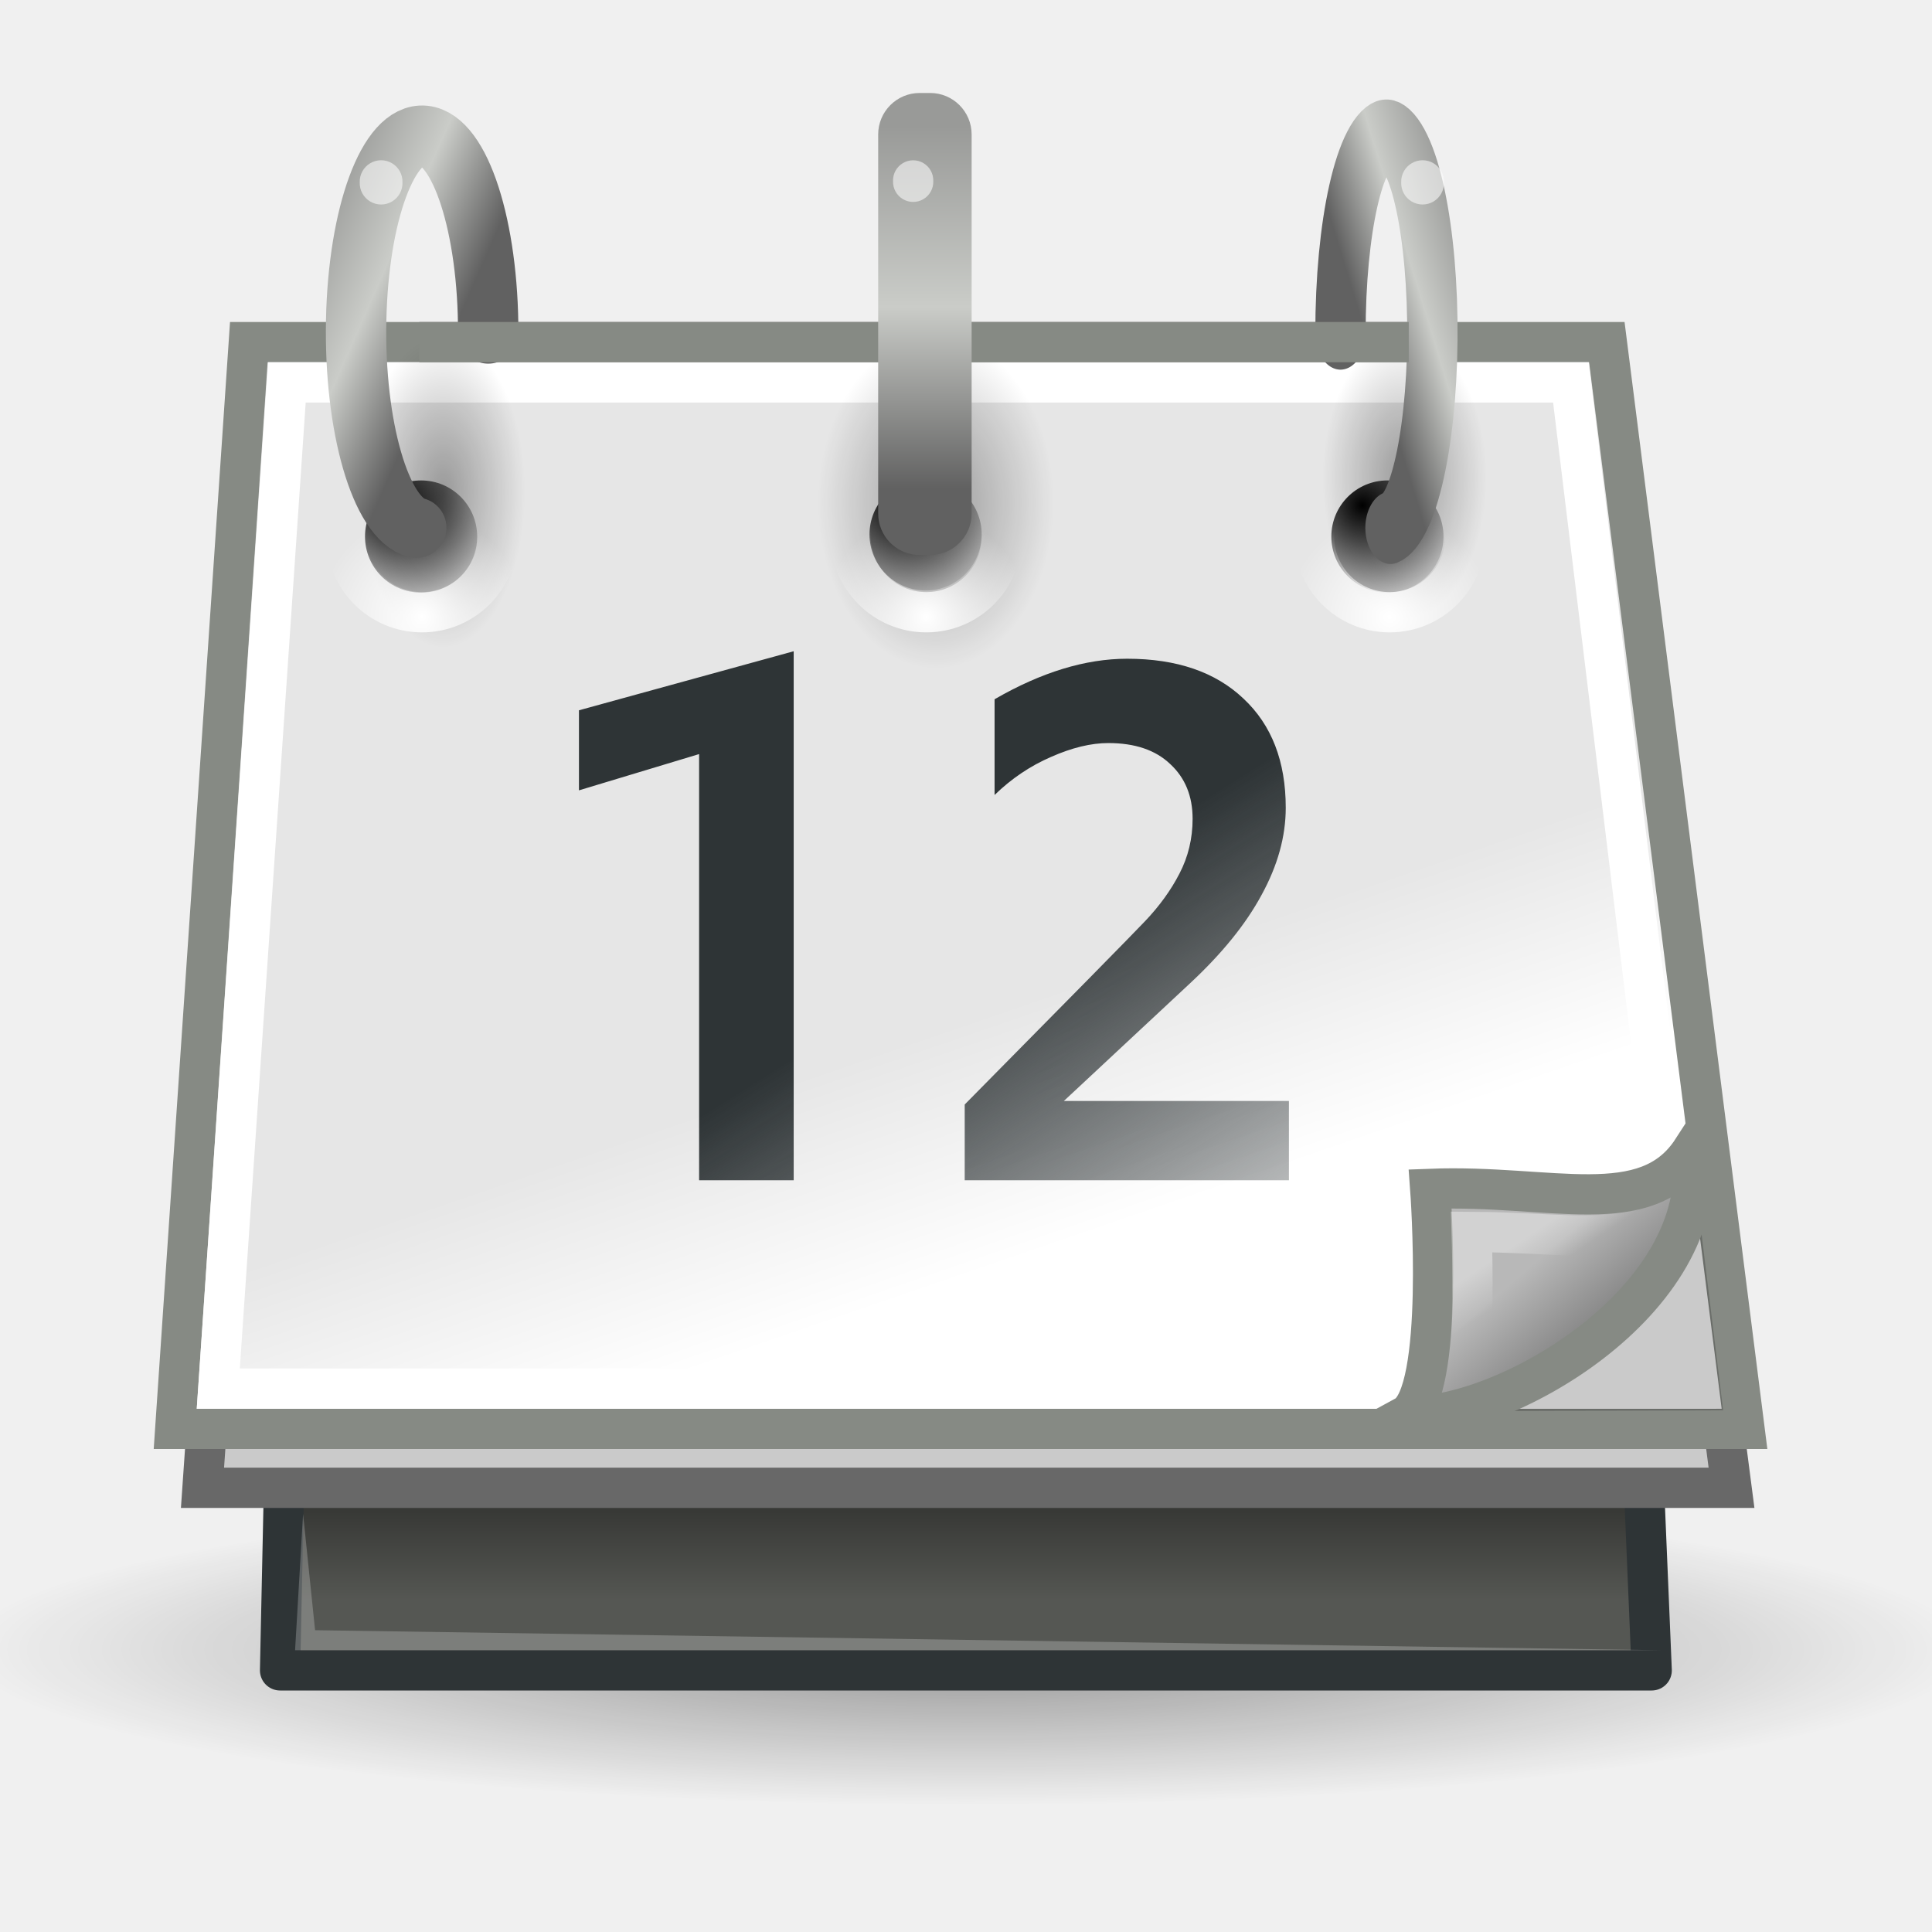
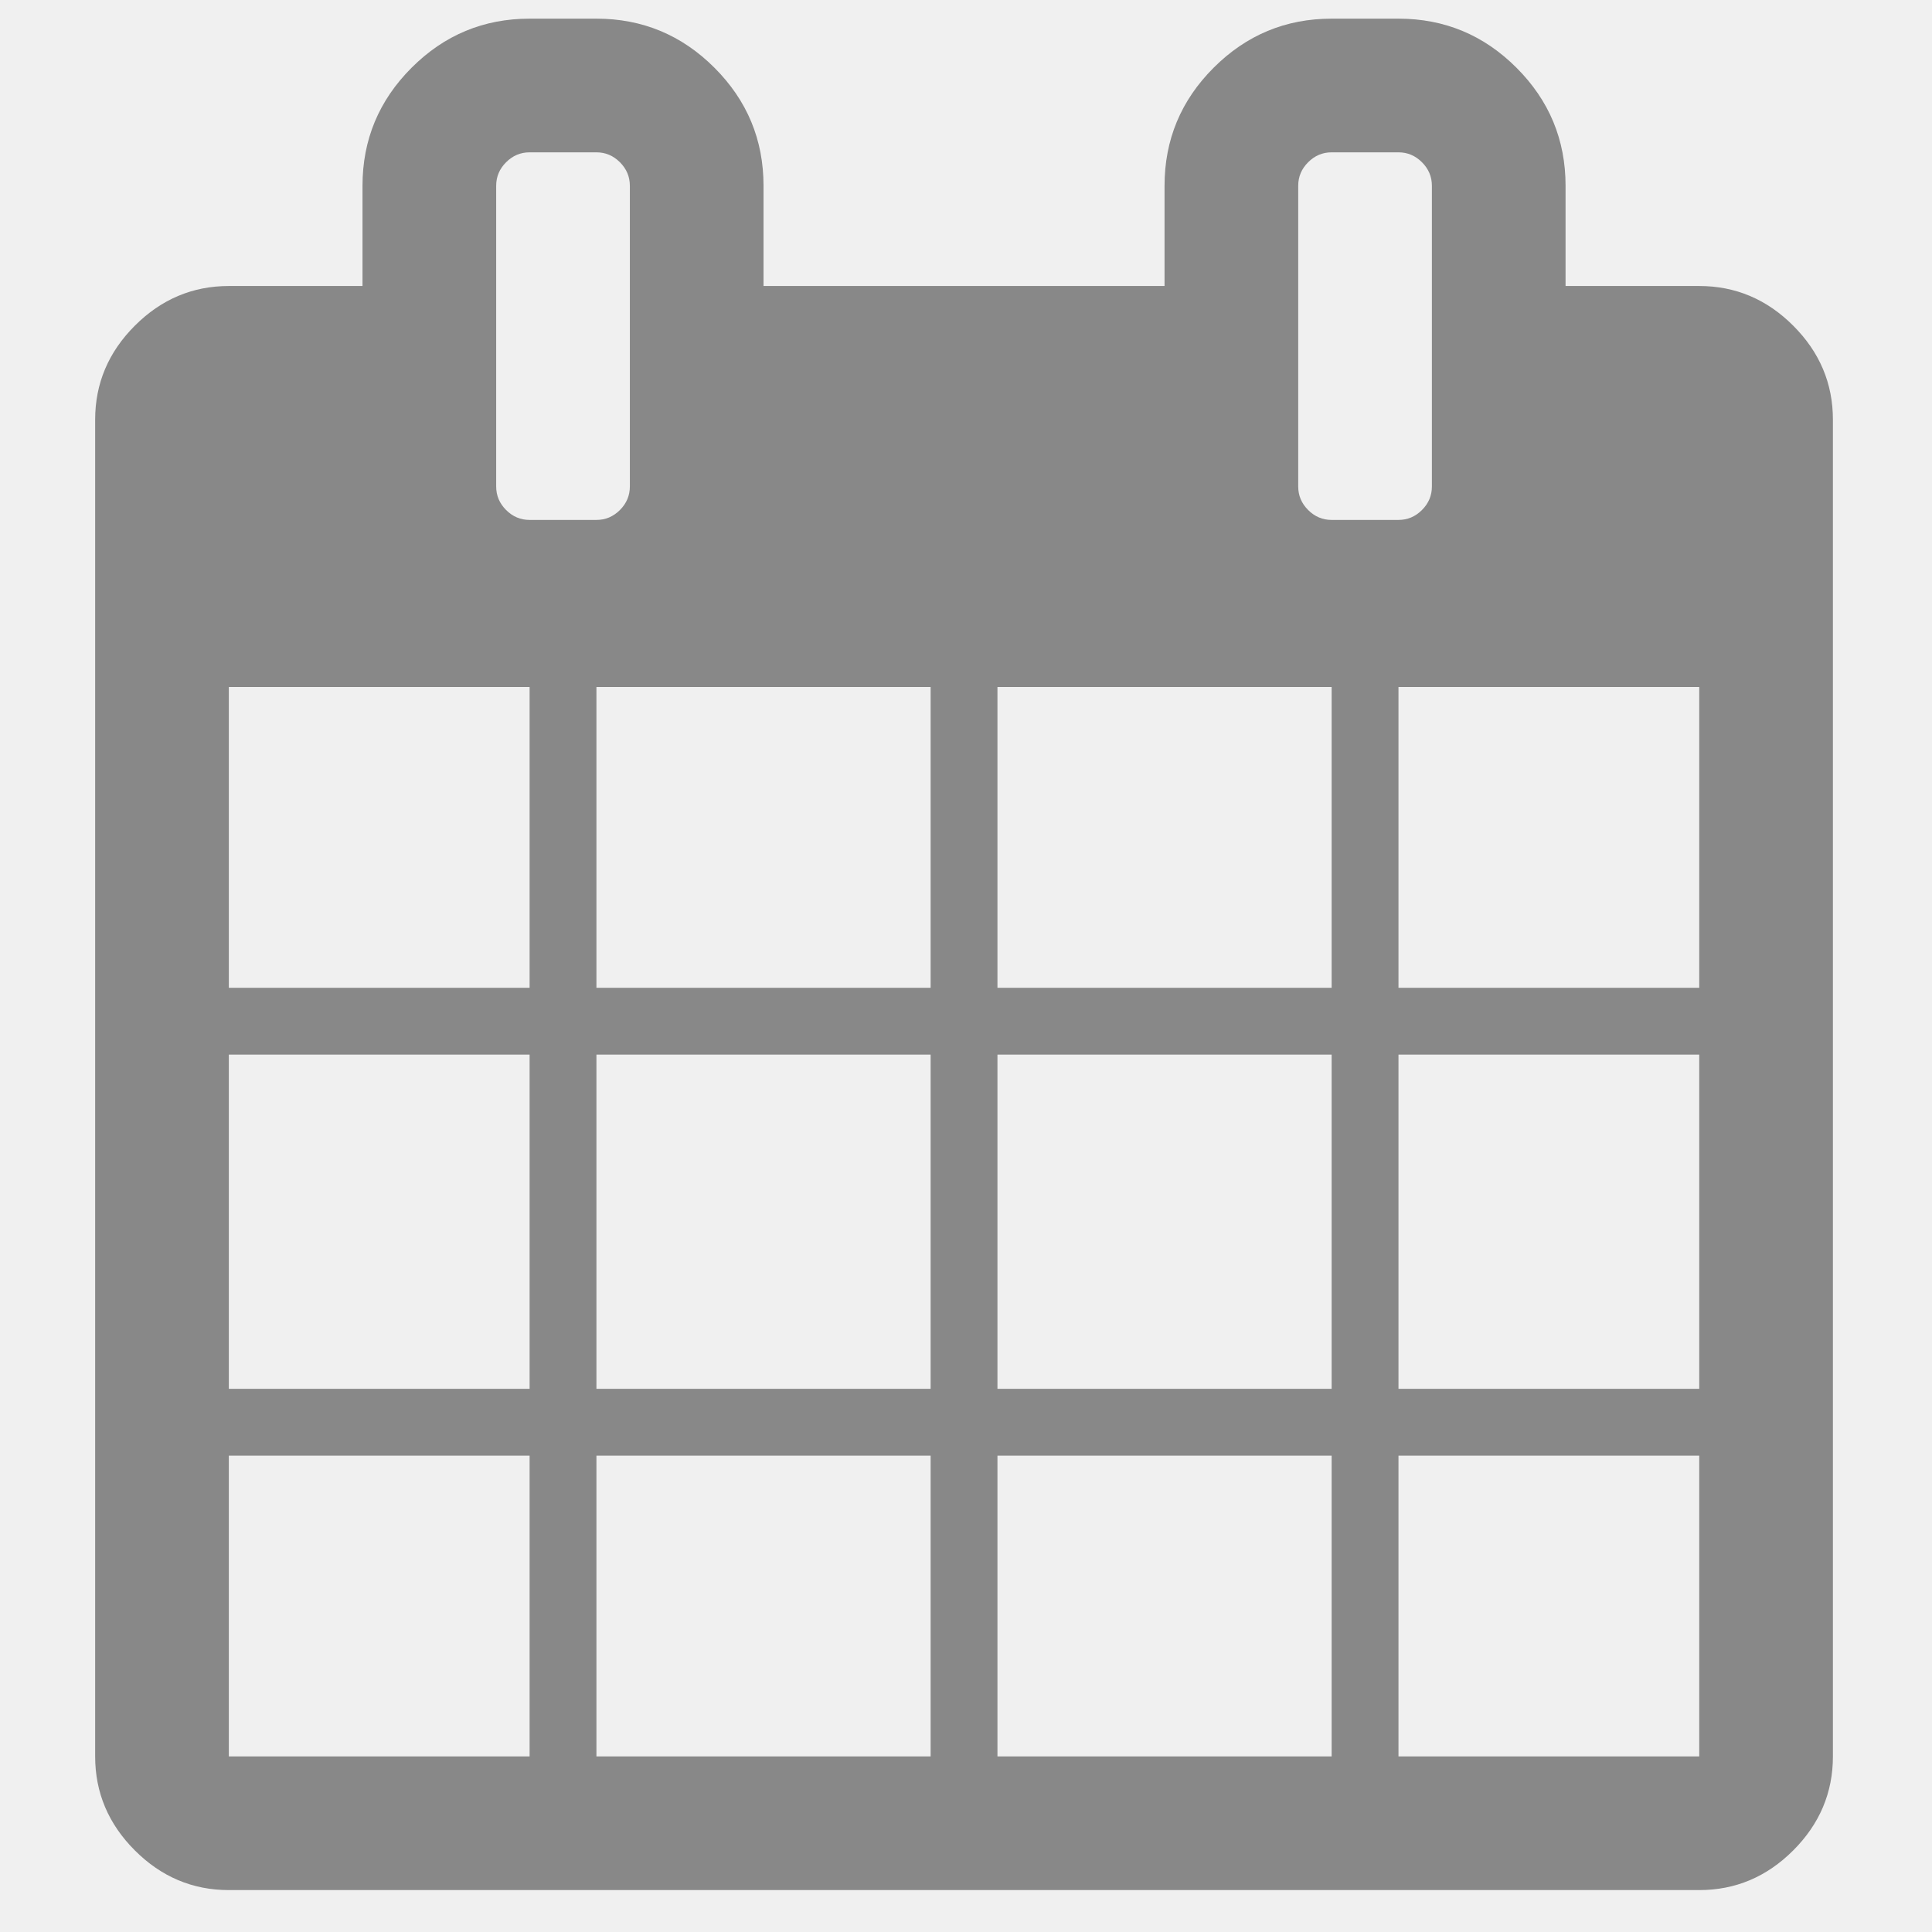
- <svg xmlns="http://www.w3.org/2000/svg" xmlns:xlink="http://www.w3.org/1999/xlink" width="48px" height="48px" id="svg11300">
-   <defs id="defs3">
-     <linearGradient id="linearGradient4604">
-       <stop style="stop-color:#383936;stop-opacity:1;" offset="0" id="stop4606" />
-       <stop style="stop-color:#555753;stop-opacity:1;" offset="1" id="stop4608" />
-     </linearGradient>
-     <linearGradient id="linearGradient6105">
-       <stop style="stop-color:#ffffff;stop-opacity:1;" offset="0" id="stop6107" />
-       <stop style="stop-color:#ffffff;stop-opacity:0;" offset="1" id="stop6109" />
-     </linearGradient>
-     <linearGradient id="linearGradient6087">
-       <stop style="stop-color:#2e3436;stop-opacity:1;" offset="0" id="stop6089" />
-       <stop style="stop-color:#2e3436;stop-opacity:0;" offset="1" id="stop6091" />
-     </linearGradient>
-     <linearGradient id="linearGradient2224">
-       <stop style="stop-color:#7c7c7c;stop-opacity:1;" offset="0" id="stop2226" />
-       <stop style="stop-color:#b8b8b8;stop-opacity:1;" offset="1" id="stop2228" />
-     </linearGradient>
-     <linearGradient xlink:href="#linearGradient2224" id="linearGradient6055" gradientUnits="userSpaceOnUse" gradientTransform="matrix(0.734574,0,0,0.73094,13.14657,3.97815)" x1="35.997" y1="40.458" x2="33.665" y2="37.771" />
-     <linearGradient id="linearGradient2251">
-       <stop style="stop-color:#ffffff;stop-opacity:1;" offset="0" id="stop2253" />
-       <stop style="stop-color:#ffffff;stop-opacity:0;" offset="1" id="stop2255" />
-     </linearGradient>
-     <linearGradient xlink:href="#linearGradient2251" id="linearGradient6052" gradientUnits="userSpaceOnUse" gradientTransform="matrix(0.734574,0,0,0.73094,13.35394,3.76021)" x1="33.396" y1="36.921" x2="34.17" y2="38.07" />
-     <linearGradient id="linearGradient4776">
-       <stop style="stop-color:#000000;stop-opacity:1;" offset="0" id="stop4778" />
-       <stop style="stop-color:#000000;stop-opacity:0;" offset="1" id="stop4780" />
-     </linearGradient>
-     <linearGradient id="linearGradient4754">
-       <stop id="stop4756" offset="0" style="stop-color:#d3d7cf;stop-opacity:1" />
-       <stop id="stop4758" offset="1" style="stop-color:#888a85;stop-opacity:0" />
-     </linearGradient>
-     <linearGradient id="linearGradient4748">
-       <stop style="stop-color:#999a98;stop-opacity:1;" offset="0" id="stop4750" />
-       <stop id="stop4760" offset="0.5" style="stop-color:#caccc8;stop-opacity:1;" />
-       <stop style="stop-color:#616161;stop-opacity:1;" offset="1" id="stop4752" />
-     </linearGradient>
-     <linearGradient id="linearGradient4693">
-       <stop style="stop-color:#000000;stop-opacity:1;" offset="0" id="stop4695" />
-       <stop style="stop-color:#000000;stop-opacity:0;" offset="1" id="stop4697" />
-     </linearGradient>
-     <linearGradient id="linearGradient4573">
-       <stop style="stop-color:#000000;stop-opacity:1;" offset="0" id="stop4575" />
-       <stop style="stop-color:#000000;stop-opacity:0;" offset="1" id="stop4577" />
-     </linearGradient>
-     <linearGradient id="linearGradient4565">
-       <stop id="stop4567" offset="0" style="stop-color:#7f7f70;stop-opacity:1;" />
-       <stop id="stop4569" offset="1" style="stop-color:#a6a69c;stop-opacity:1;" />
-     </linearGradient>
-     <linearGradient id="linearGradient4537">
-       <stop id="stop6075" offset="0" style="stop-color:#ffffff;stop-opacity:1;" />
-       <stop id="stop6073" offset="1" style="stop-color:#e6e6e6;stop-opacity:1;" />
-     </linearGradient>
-     <linearGradient id="linearGradient11520">
-       <stop id="stop11522" offset="0" style="stop-color:#ffffff;stop-opacity:1;" />
-       <stop id="stop11524" offset="1" style="stop-color:#dcdcdc;stop-opacity:1;" />
-     </linearGradient>
-     <linearGradient id="linearGradient11508">
-       <stop id="stop11510" offset="0" style="stop-color:#000000;stop-opacity:1;" />
-       <stop id="stop11512" offset="1" style="stop-color:#000000;stop-opacity:0;" />
-     </linearGradient>
-     <linearGradient id="linearGradient11494">
-       <stop id="stop11496" offset="0" style="stop-color:#ef2929;stop-opacity:1;" />
-       <stop id="stop11498" offset="1" style="stop-color:#ef2929;stop-opacity:0;" />
-     </linearGradient>
-     <linearGradient id="linearGradient11415">
-       <stop id="stop11417" offset="0" style="stop-color:#204a87;stop-opacity:0;" />
-       <stop style="stop-color:#204a87;stop-opacity:1;" offset="0.5" id="stop11423" />
-       <stop id="stop11419" offset="1" style="stop-color:#204a87;stop-opacity:0;" />
-     </linearGradient>
-     <linearGradient id="linearGradient11399">
-       <stop id="stop11401" offset="0" style="stop-color:#000000;stop-opacity:1;" />
-       <stop id="stop11403" offset="1" style="stop-color:#000000;stop-opacity:0;" />
-     </linearGradient>
-     <linearGradient gradientTransform="translate(-60.28571,-0.285714)" y2="34.462" x2="43.616" y1="3.774" x1="15.828" gradientUnits="userSpaceOnUse" id="linearGradient11425" xlink:href="#linearGradient11415" />
-     <linearGradient gradientTransform="translate(-60.57143,0)" y2="39.034" x2="35.68" y1="9.346" x1="9.696" gradientUnits="userSpaceOnUse" id="linearGradient11427" xlink:href="#linearGradient11415" />
-     <linearGradient y2="33.462" x2="26.759" y1="19.774" x1="13.267" gradientTransform="translate(-60.85714,0.428571)" gradientUnits="userSpaceOnUse" id="linearGradient11439" xlink:href="#linearGradient11415" />
-     <radialGradient r="8.5" fy="39.143" fx="12.071" cy="39.143" cx="12.071" gradientTransform="matrix(1,0,0,0.487395,0,20.06483)" gradientUnits="userSpaceOnUse" id="radialGradient11441" xlink:href="#linearGradient11399" />
-     <radialGradient gradientTransform="matrix(1.243453,2.106784e-16,-2.106784e-16,1.243453,-6.713754,-3.742847)" gradientUnits="userSpaceOnUse" r="3.834" fy="15.048" fx="27.577" cy="15.048" cx="27.577" id="radialGradient11500" xlink:href="#linearGradient11494" />
-     <radialGradient r="3.834" fy="16.049" fx="27.577" cy="16.049" cx="27.577" gradientTransform="matrix(1.243453,2.106784e-16,-2.106784e-16,1.243453,-6.713754,-3.742847)" gradientUnits="userSpaceOnUse" id="radialGradient11504" xlink:href="#linearGradient11494" />
-     <radialGradient gradientUnits="userSpaceOnUse" gradientTransform="matrix(1,0,0,0.338462,2.166583e-14,29.48178)" r="6.566" fy="44.565" fx="30.204" cy="44.565" cx="30.204" id="radialGradient11514" xlink:href="#linearGradient11508" />
-     <radialGradient gradientTransform="matrix(1.995058,-1.651527e-32,0,1.995058,-24.32488,-35.70087)" gradientUnits="userSpaceOnUse" r="20.531" fy="35.878" fx="24.446" cy="35.878" cx="24.446" id="radialGradient11526" xlink:href="#linearGradient11520" />
-     <radialGradient r="6.566" fy="44.565" fx="30.204" cy="44.565" cx="30.204" gradientTransform="matrix(1,0,0,0.338462,3.185827e-15,29.48178)" gradientUnits="userSpaceOnUse" id="radialGradient11532" xlink:href="#linearGradient11508" />
-     <radialGradient xlink:href="#linearGradient11508" id="radialGradient1348" gradientUnits="userSpaceOnUse" gradientTransform="matrix(1,0,0,0.338462,-1.353344e-14,29.48178)" cx="30.204" cy="44.565" fx="30.204" fy="44.565" r="6.566" />
-     <radialGradient xlink:href="#linearGradient11520" id="radialGradient1350" gradientUnits="userSpaceOnUse" gradientTransform="matrix(1.995058,-1.651527e-32,0,1.995058,-24.32488,-35.70087)" cx="24.446" cy="35.878" fx="24.446" fy="35.878" r="20.531" />
-     <radialGradient xlink:href="#linearGradient11494" id="radialGradient1352" gradientUnits="userSpaceOnUse" gradientTransform="matrix(1.243453,2.106784e-16,-2.106784e-16,1.243453,-6.713754,-3.742847)" cx="27.577" cy="16.049" fx="27.577" fy="16.049" r="3.834" />
-     <radialGradient xlink:href="#linearGradient11494" id="radialGradient1354" gradientUnits="userSpaceOnUse" gradientTransform="matrix(1.243453,2.106784e-16,-2.106784e-16,1.243453,-6.713754,-3.742847)" cx="27.577" cy="15.048" fx="27.577" fy="15.048" r="3.834" />
-     <radialGradient xlink:href="#linearGradient11508" id="radialGradient1356" gradientUnits="userSpaceOnUse" gradientTransform="matrix(1,0,0,0.338462,2.220359e-14,29.48178)" cx="30.204" cy="44.565" fx="30.204" fy="44.565" r="6.566" />
-     <radialGradient xlink:href="#linearGradient11520" id="radialGradient1366" gradientUnits="userSpaceOnUse" gradientTransform="matrix(2.049266,-1.696401e-32,0,2.049266,-25.65002,-37.31089)" cx="24.446" cy="35.878" fx="24.446" fy="35.878" r="20.531" />
-     <linearGradient xlink:href="#linearGradient4537" id="linearGradient4543" x1="37.271" y1="27.273" x2="35.872" y2="22.674" gradientUnits="userSpaceOnUse" gradientTransform="matrix(1.125982,0,0,1.272791,-4.167995,-7.706526)" />
-     <radialGradient xlink:href="#linearGradient4573" id="radialGradient4579" cx="24.97" cy="42.211" fx="24.97" fy="42.211" r="20.815" gradientTransform="matrix(1,0,0,0.286624,-1.249436e-15,30.11199)" gradientUnits="userSpaceOnUse" />
-     <radialGradient xlink:href="#linearGradient4693" id="radialGradient4699" cx="12.887" cy="16.771" fx="12.887" fy="16.771" r="1.591" gradientUnits="userSpaceOnUse" gradientTransform="matrix(1.944444,4.466041e-15,-4.466041e-15,1.944444,-12.77212,-16.7839)" />
-     <radialGradient xlink:href="#linearGradient4693" id="radialGradient4705" gradientUnits="userSpaceOnUse" gradientTransform="matrix(1.944444,4.466041e-15,-4.466041e-15,1.944444,-12.77212,-16.7839)" cx="12.887" cy="16.771" fx="12.887" fy="16.771" r="1.591" />
-     <radialGradient xlink:href="#linearGradient4693" id="radialGradient4712" gradientUnits="userSpaceOnUse" gradientTransform="matrix(1.944444,4.466041e-15,-4.466041e-15,1.944444,-12.77212,-16.7839)" cx="12.887" cy="16.771" fx="12.887" fy="16.771" r="1.591" />
-     <linearGradient xlink:href="#linearGradient4748" id="linearGradient4744" x1="10.998" y1="11.929" x2="14.54" y2="13.486" gradientUnits="userSpaceOnUse" />
-     <linearGradient xlink:href="#linearGradient4754" id="linearGradient4746" x1="24.804" y1="7.36" x2="24.804" y2="13.861" gradientUnits="userSpaceOnUse" />
-     <linearGradient xlink:href="#linearGradient4748" id="linearGradient4764" gradientUnits="userSpaceOnUse" x1="10.998" y1="11.929" x2="14.54" y2="13.486" />
-     <linearGradient xlink:href="#linearGradient4748" id="linearGradient4772" x1="24.031" y1="7.531" x2="24.031" y2="15.531" gradientUnits="userSpaceOnUse" gradientTransform="matrix(1.125982,0,0,1.126747,-4.079607,-5.365805)" />
-     <radialGradient xlink:href="#linearGradient4776" id="radialGradient4782" cx="13.833" cy="17.904" fx="13.833" fy="17.904" r="1.812" gradientTransform="matrix(1,0,0,2.02439,-3.663953e-15,-18.34044)" gradientUnits="userSpaceOnUse" />
-     <radialGradient xlink:href="#linearGradient4776" id="radialGradient4786" gradientUnits="userSpaceOnUse" gradientTransform="matrix(1,0,0,2.02439,1.66256e-14,-18.34044)" cx="13.833" cy="17.904" fx="13.833" fy="17.904" r="1.812" />
-     <radialGradient xlink:href="#linearGradient4776" id="radialGradient4790" gradientUnits="userSpaceOnUse" gradientTransform="matrix(1,0,0,2.02439,1.463672e-16,-18.34044)" cx="13.833" cy="17.904" fx="13.833" fy="17.904" r="1.812" />
-     <linearGradient xlink:href="#linearGradient6087" id="linearGradient6093" x1="23.204" y1="24.078" x2="30.742" y2="36.054" gradientUnits="userSpaceOnUse" />
-     <radialGradient xlink:href="#linearGradient6105" id="radialGradient6111" cx="12.993" cy="18.4" fx="12.993" fy="18.4" r="2.162" gradientUnits="userSpaceOnUse" />
-     <radialGradient xlink:href="#linearGradient6105" id="radialGradient6115" gradientUnits="userSpaceOnUse" cx="12.993" cy="18.4" fx="12.993" fy="18.4" r="2.162" />
-     <radialGradient xlink:href="#linearGradient6105" id="radialGradient6119" gradientUnits="userSpaceOnUse" cx="12.993" cy="18.4" fx="12.993" fy="18.4" r="2.162" />
-     <linearGradient xlink:href="#linearGradient4604" id="linearGradient4610" x1="25.349" y1="37.548" x2="25.349" y2="39.751" gradientUnits="userSpaceOnUse" gradientTransform="matrix(0.951156,0,0,1,1.172114,0)" />
-   </defs>
-   <g id="layer1">
-     <path style="opacity:0.385;color:#000000;fill:url(#radialGradient4579);fill-opacity:1;fill-rule:evenodd;stroke:none;stroke-width:1;stroke-linecap:butt;stroke-linejoin:miter;marker:none;marker-start:none;marker-mid:none;marker-end:none;stroke-miterlimit:4;stroke-dasharray:none;stroke-dashoffset:0;stroke-opacity:1;visibility:visible;display:block;overflow:visible" id="path4571" d="M 45.785 42.211 A 20.815 5.966 0 1 1  4.154,42.211 A 20.815 5.966 0 1 1  45.785 42.211 z" transform="matrix(1.199821,0,0,0.650174,-5.937679,13.54051)" />
-     <path style="opacity:1;color:#000000;fill:url(#linearGradient4610);fill-opacity:1;fill-rule:evenodd;stroke:#2e3436;stroke-width:1;stroke-linecap:butt;stroke-linejoin:round;marker:none;marker-start:none;marker-mid:none;marker-end:none;stroke-miterlimit:4;stroke-dasharray:none;stroke-dashoffset:0;stroke-opacity:1;visibility:visible;display:block;overflow:visible" d="M 7.19,30.619 L 6.958,41.5 L 41.036,41.5 L 40.504,28.828 L 7.19,30.619 z " id="path4535" />
-     <path style="opacity:0.231;color:#000000;fill:#ffffff;fill-opacity:1;fill-rule:evenodd;stroke:none;stroke-width:1.5;stroke-linecap:round;stroke-linejoin:miter;marker:none;marker-start:none;marker-mid:none;marker-end:none;stroke-miterlimit:4;stroke-dasharray:none;stroke-dashoffset:0;stroke-opacity:1;visibility:visible;display:block;overflow:visible" d="M 7.53,37.614 L 7.331,41 L 41.314,41 L 7.828,40.502 L 7.53,37.614 z " id="path6079" />
-     <path id="path8616" d="M 6.812,11.277 L 39.686,11.277 L 43.019,36.964 L 5.031,36.964 L 6.812,11.277 z " style="opacity:1;color:#000000;fill:#cacaca;fill-opacity:1;fill-rule:evenodd;stroke:#686868;stroke-width:1;stroke-linecap:butt;stroke-linejoin:miter;marker:none;marker-start:none;marker-mid:none;marker-end:none;stroke-miterlimit:4;stroke-dasharray:none;stroke-dashoffset:0;stroke-opacity:1;visibility:visible;display:block;overflow:visible" />
-     <path style="opacity:1;color:#000000;fill:url(#linearGradient4543);fill-opacity:1;fill-rule:evenodd;stroke:#868a84;stroke-width:1;stroke-linecap:butt;stroke-linejoin:miter;marker:none;marker-start:none;marker-mid:none;marker-end:none;stroke-miterlimit:4;stroke-dasharray:none;stroke-dashoffset:0;stroke-opacity:1;visibility:visible;display:block;overflow:visible" d="M 6.182,8.5 L 39.921,8.5 L 43.342,35.5 L 4.354,35.5 L 6.182,8.5 z " id="path3660" />
-     <path id="path4545" d="M 7.128,9.5 L 39.029,9.5 L 42.074,34.5 L 5.423,34.5 L 7.128,9.5 z " style="opacity:1;color:#000000;fill:none;fill-opacity:1;fill-rule:evenodd;stroke:#ffffff;stroke-width:1;stroke-linecap:butt;stroke-linejoin:miter;marker:none;marker-start:none;marker-mid:none;marker-end:none;stroke-miterlimit:4;stroke-dasharray:none;stroke-dashoffset:0;stroke-opacity:1;visibility:visible;display:block;overflow:visible" />
-     <path style="opacity:0.209;color:#000000;fill:#000000;fill-opacity:1;fill-rule:evenodd;stroke:none;stroke-width:1.5;stroke-linecap:round;stroke-linejoin:miter;marker:none;marker-start:none;marker-mid:none;marker-end:none;stroke-miterlimit:4;stroke-dasharray:none;stroke-dashoffset:0;stroke-opacity:1;visibility:visible;display:block;overflow:visible" d="M 42.811,35.039 L 42.09,29.152 L 35.827,35.062 L 42.811,35.039 z " id="path6077" />
-     <path style="opacity:0.335;color:#000000;fill:url(#radialGradient4790);fill-opacity:1;fill-rule:evenodd;stroke:none;stroke-width:1.5;stroke-linecap:round;stroke-linejoin:miter;marker:none;marker-start:none;marker-mid:none;marker-end:none;stroke-miterlimit:4;stroke-dasharray:none;stroke-dashoffset:0;stroke-opacity:1;visibility:visible;display:block;overflow:visible" id="path4788" d="M 15.645 17.904 A 1.812 3.668 0 1 1  12.021,17.904 A 1.812 3.668 0 1 1  15.645 17.904 z" transform="matrix(1.620316,0,0,1.126747,0.837299,-7.689396)" />
-     <path transform="matrix(1.125982,0,0,0.958072,19.31959,-5.288202)" d="M 15.645 17.904 A 1.812 3.668 0 1 1  12.021,17.904 A 1.812 3.668 0 1 1  15.645 17.904 z" id="path4784" style="opacity:0.335;color:#000000;fill:url(#radialGradient4786);fill-opacity:1;fill-rule:evenodd;stroke:none;stroke-width:1.5;stroke-linecap:round;stroke-linejoin:miter;marker:none;marker-start:none;marker-mid:none;marker-end:none;stroke-miterlimit:4;stroke-dasharray:none;stroke-dashoffset:0;stroke-opacity:1;visibility:visible;display:block;overflow:visible" />
-     <path style="opacity:0.335;color:#000000;fill:url(#radialGradient4782);fill-opacity:1;fill-rule:evenodd;stroke:none;stroke-width:1.5;stroke-linecap:round;stroke-linejoin:miter;marker:none;marker-start:none;marker-mid:none;marker-end:none;stroke-miterlimit:4;stroke-dasharray:none;stroke-dashoffset:0;stroke-opacity:1;visibility:visible;display:block;overflow:visible" id="path4774" d="M 15.645 17.904 A 1.812 3.668 0 1 1  12.021,17.904 A 1.812 3.668 0 1 1  15.645 17.904 z" transform="matrix(1.125982,0,0,1.054458,-4.566089,-6.660313)" />
-     <path style="font-size:14px;font-style:normal;font-variant:normal;font-weight:bold;font-stretch:normal;text-align:start;line-height:100%;writing-mode:lr-tb;text-anchor:start;fill:url(#linearGradient6093);fill-opacity:1.0;stroke:none;stroke-width:1px;stroke-linecap:butt;stroke-linejoin:miter;stroke-opacity:1;font-family:Segoe" d="M 19.719,29.324 L 17.369,29.324 L 17.369,18.735 L 14.384,19.636 L 14.384,17.647 L 19.719,16.18 L 19.719,29.324 M 32.023,29.324 L 23.968,29.324 L 23.968,27.441 C 26.6,24.778 28.093,23.26 28.446,22.889 C 28.805,22.512 29.091,22.117 29.303,21.705 C 29.521,21.286 29.63,20.832 29.63,20.343 C 29.63,19.778 29.444,19.324 29.073,18.982 C 28.708,18.634 28.196,18.461 27.536,18.461 C 27.106,18.461 26.632,18.576 26.114,18.805 C 25.596,19.029 25.128,19.345 24.71,19.751 L 24.71,17.373 C 25.87,16.702 26.968,16.366 28.004,16.366 C 29.235,16.366 30.198,16.696 30.893,17.356 C 31.593,18.01 31.944,18.914 31.944,20.069 C 31.944,20.782 31.744,21.504 31.343,22.235 C 30.949,22.966 30.351,23.702 29.55,24.445 L 26.432,27.353 L 32.023,27.353 L 32.023,29.324" id="text4581" />
-     <path transform="matrix(1.1813,0,0,1.182048,-4.864643,-6.422489)" d="M 14.584 16.711 A 1.591 1.591 0 1 1  11.402,16.711 A 1.591 1.591 0 1 1  14.584 16.711 z" id="path6095" style="opacity:1;color:#000000;fill:none;fill-opacity:1;fill-rule:evenodd;stroke:url(#radialGradient6111);stroke-width:0.846;stroke-linecap:butt;stroke-linejoin:miter;marker:none;marker-start:none;marker-mid:none;marker-end:none;stroke-miterlimit:4;stroke-dasharray:none;stroke-dashoffset:0;stroke-opacity:1;visibility:visible;display:block;overflow:visible" />
-     <path style="opacity:1;color:#000000;fill:url(#radialGradient4699);fill-opacity:1;fill-rule:evenodd;stroke:none;stroke-width:1;stroke-linecap:butt;stroke-linejoin:miter;marker:none;marker-start:none;marker-mid:none;marker-end:none;stroke-miterlimit:4;stroke-dasharray:none;stroke-dashoffset:0;stroke-opacity:1;visibility:visible;display:block;overflow:visible" id="path4691" d="M 14.584 16.711 A 1.591 1.591 0 1 1  11.402,16.711 A 1.591 1.591 0 1 1  14.584 16.711 z" transform="matrix(0.875764,0,0,0.876359,-0.916889,-1.31427)" />
-     <path transform="matrix(0.875764,0,0,0.876359,23.09141,-1.31427)" d="M 14.584 16.711 A 1.591 1.591 0 1 1  11.402,16.711 A 1.591 1.591 0 1 1  14.584 16.711 z" id="path4703" style="opacity:1;color:#000000;fill:url(#radialGradient4705);fill-opacity:1;fill-rule:evenodd;stroke:none;stroke-width:1;stroke-linecap:butt;stroke-linejoin:miter;marker:none;marker-start:none;marker-mid:none;marker-end:none;stroke-miterlimit:4;stroke-dasharray:none;stroke-dashoffset:0;stroke-opacity:1;visibility:visible;display:block;overflow:visible" />
-     <path transform="matrix(-0.783152,0,0,1.126747,45.83291,-5.199614)" d="M 14.411,16.252 A 1.458,4.331 0 1 1 15.998,11.967" id="path4701" style="opacity:1;color:#000000;fill:none;fill-opacity:1;fill-rule:evenodd;stroke:url(#linearGradient4744);stroke-width:1.597;stroke-linecap:round;stroke-linejoin:miter;marker:none;marker-start:none;marker-mid:none;marker-end:none;stroke-miterlimit:4;stroke-dasharray:none;stroke-dashoffset:0;stroke-opacity:1;visibility:visible;display:block;overflow:visible" />
-     <path style="opacity:1;color:#000000;fill:none;fill-opacity:1;fill-rule:evenodd;stroke:url(#linearGradient4764);stroke-width:1.332;stroke-linecap:round;stroke-linejoin:miter;marker:none;marker-start:none;marker-mid:none;marker-end:none;stroke-miterlimit:4;stroke-dasharray:none;stroke-dashoffset:0;stroke-opacity:1;visibility:visible;display:block;overflow:visible" id="path4762" d="M 14.411,16.252 A 1.458,4.331 0 1 1 15.998,11.967" transform="matrix(1.125982,0,0,1.126747,-5.884205,-5.199614)" />
-     <rect style="opacity:1;color:#000000;fill:#868a84;fill-opacity:1;fill-rule:evenodd;stroke:none;stroke-width:1.5;stroke-linecap:round;stroke-linejoin:miter;marker:none;marker-start:none;marker-mid:none;marker-end:none;stroke-miterlimit:4;stroke-dasharray:none;stroke-dashoffset:0;stroke-opacity:1;visibility:visible;display:block;overflow:visible" id="rect4707" width="24.582" height="1" x="10.418" y="8" />
-     <path style="opacity:1;color:#000000;fill:url(#radialGradient4712);fill-opacity:1;fill-rule:evenodd;stroke:none;stroke-width:1;stroke-linecap:butt;stroke-linejoin:miter;marker:none;marker-start:none;marker-mid:none;marker-end:none;stroke-miterlimit:4;stroke-dasharray:none;stroke-dashoffset:0;stroke-opacity:1;visibility:visible;display:block;overflow:visible" id="path4710" d="M 14.584 16.711 A 1.591 1.591 0 1 1  11.402,16.711 A 1.591 1.591 0 1 1  14.584 16.711 z" transform="matrix(0.875764,0,0,0.876359,11.61742,-1.366726)" />
-     <rect style="opacity:1;color:#000000;fill:url(#linearGradient4772);fill-opacity:1;fill-rule:evenodd;stroke:none;stroke-width:1.5;stroke-linecap:round;stroke-linejoin:miter;marker:none;marker-start:none;marker-mid:none;marker-end:none;stroke-miterlimit:4;stroke-dasharray:none;stroke-dashoffset:0;stroke-opacity:1;visibility:visible;display:block;overflow:visible" id="rect4714" width="2.322" height="11.479" x="21.818" y="2.31" rx="1.031" ry="1.031" />
-     <path style="color:#000000;fill:url(#linearGradient6055);fill-opacity:1;fill-rule:evenodd;stroke:#868a84;stroke-width:1;stroke-linecap:butt;stroke-linejoin:miter;marker:none;marker-start:none;marker-mid:none;marker-end:none;stroke-miterlimit:4;stroke-dasharray:none;stroke-dashoffset:0;stroke-opacity:1;visibility:visible;display:inline;overflow:visible" d="M 34.918,35.178 C 37.249,35.331 42.536,32.353 42.047,28.569 C 40.899,30.34 38.552,29.421 35.534,29.537 C 35.534,29.537 35.912,34.636 34.918,35.178 z " id="path2210" />
-     <path id="path2247" d="M 36.5,33.5 C 37.506,33 39.753,31.931 40.707,30.556 C 39.491,30.832 38.586,30.621 36.563,30.607 C 36.563,30.607 36.638,32.934 36.5,33.5 z " style="opacity:0.369;color:#000000;fill:none;fill-opacity:1;fill-rule:evenodd;stroke:url(#linearGradient6052);stroke-width:1;stroke-linecap:butt;stroke-linejoin:miter;marker:none;marker-start:none;marker-mid:none;marker-end:none;stroke-miterlimit:4;stroke-dasharray:none;stroke-dashoffset:0;stroke-opacity:1;visibility:visible;display:inline;overflow:visible" />
-     <path style="opacity:0.555;color:#000000;fill:#ffffff;fill-opacity:1;fill-rule:evenodd;stroke:none;stroke-width:1.5;stroke-linecap:round;stroke-linejoin:miter;marker:none;marker-start:none;marker-mid:none;marker-end:none;stroke-miterlimit:4;stroke-dasharray:none;stroke-dashoffset:0;stroke-opacity:1;visibility:visible;display:block;overflow:visible" id="path6081" d="M 23.812 5.031 A 0.844 0.844 0 1 1  22.125,5.031 A 0.844 0.844 0 1 1  23.812 5.031 z" transform="matrix(0.592592,0,0,0.592592,9.076399,1.51852)" />
-     <path d="M 23.812 5.031 A 0.844 0.844 0 1 1  22.125,5.031 A 0.844 0.844 0 1 1  23.812 5.031 z" id="path6083" style="opacity:0.555;color:#000000;fill:#ffffff;fill-opacity:1;fill-rule:evenodd;stroke:none;stroke-width:1.5;stroke-linecap:round;stroke-linejoin:miter;marker:none;marker-start:none;marker-mid:none;marker-end:none;stroke-miterlimit:4;stroke-dasharray:none;stroke-dashoffset:0;stroke-opacity:1;visibility:visible;display:block;overflow:visible" transform="matrix(0.62963,0,0,0.62963,-4.993064,1.363424)" />
-     <path transform="matrix(0.62963,0,0,0.62963,20.88194,1.363424)" style="opacity:0.555;color:#000000;fill:#ffffff;fill-opacity:1;fill-rule:evenodd;stroke:none;stroke-width:1.5;stroke-linecap:round;stroke-linejoin:miter;marker:none;marker-start:none;marker-mid:none;marker-end:none;stroke-miterlimit:4;stroke-dasharray:none;stroke-dashoffset:0;stroke-opacity:1;visibility:visible;display:block;overflow:visible" id="path6085" d="M 23.812 5.031 A 0.844 0.844 0 1 1  22.125,5.031 A 0.844 0.844 0 1 1  23.812 5.031 z" />
-     <path style="opacity:1;color:#000000;fill:none;fill-opacity:1;fill-rule:evenodd;stroke:url(#radialGradient6115);stroke-width:0.846;stroke-linecap:butt;stroke-linejoin:miter;marker:none;marker-start:none;marker-mid:none;marker-end:none;stroke-miterlimit:4;stroke-dasharray:none;stroke-dashoffset:0;stroke-opacity:1;visibility:visible;display:block;overflow:visible" id="path6113" d="M 14.584 16.711 A 1.591 1.591 0 1 1  11.402,16.711 A 1.591 1.591 0 1 1  14.584 16.711 z" transform="matrix(1.1813,0,0,1.182048,7.664405,-6.422489)" />
-     <path transform="matrix(1.1813,0,0,1.182048,19.17699,-6.422489)" d="M 14.584 16.711 A 1.591 1.591 0 1 1  11.402,16.711 A 1.591 1.591 0 1 1  14.584 16.711 z" id="path6117" style="opacity:1;color:#000000;fill:none;fill-opacity:1;fill-rule:evenodd;stroke:url(#radialGradient6119);stroke-width:0.846;stroke-linecap:butt;stroke-linejoin:miter;marker:none;marker-start:none;marker-mid:none;marker-end:none;stroke-miterlimit:4;stroke-dasharray:none;stroke-dashoffset:0;stroke-opacity:1;visibility:visible;display:block;overflow:visible" />
+ <svg xmlns="http://www.w3.org/2000/svg" viewBox="0 -256 1850 1850" id="svg3025" version="1.1" width="100%" height="100%">
+   <defs id="defs3033" />
+   <g transform="matrix(1,0,0,-1,91.11864,1297.864)" id="g3027">
+     <path d="M 128,-128 H 416 V 160 H 128 v -288 z m 352,0 H 800 V 160 H 480 V -128 z M 128,224 H 416 V 544 H 128 V 224 z m 352,0 H 800 V 544 H 480 V 224 z M 128,608 H 416 V 896 H 128 V 608 z m 736,-736 h 320 V 160 H 864 V -128 z M 480,608 H 800 V 896 H 480 V 608 z m 768,-736 h 288 V 160 H 1248 V -128 z M 864,224 h 320 V 544 H 864 V 224 z m -352,864 v 288 q 0,13 -9.5,22.5 -9.5,9.5 -22.5,9.5 h -64 q -13,0 -22.5,-9.5 Q 384,1389 384,1376 v -288 q 0,-13 9.5,-22.5 9.5,-9.5 22.5,-9.5 h 64 q 13,0 22.5,9.5 9.5,9.5 9.5,22.5 z m 736,-864 h 288 V 544 H 1248 V 224 z M 864,608 h 320 V 896 H 864 V 608 z m 384,0 h 288 V 896 H 1248 V 608 z m 32,480 v 288 q 0,13 -9.5,22.5 -9.5,9.5 -22.5,9.5 h -64 q -13,0 -22.5,-9.5 -9.5,-9.5 -9.5,-22.5 v -288 q 0,-13 9.5,-22.5 9.5,-9.5 22.5,-9.5 h 64 q 13,0 22.5,9.5 9.5,9.5 9.5,22.5 z m 384,64 V -128 q 0,-52 -38,-90 -38,-38 -90,-38 H 128 q -52,0 -90,38 -38,38 -38,90 v 1280 q 0,52 38,90 38,38 90,38 h 128 v 96 q 0,66 47,113 47,47 113,47 h 64 q 66,0 113,-47 47,-47 47,-113 v -96 h 384 v 96 q 0,66 47,113 47,47 113,47 h 64 q 66,0 113,-47 47,-47 47,-113 v -96 h 128 q 52,0 90,-38 38,-38 38,-90 z" id="path3029" style="fill:#888" />
  </g>
</svg>
